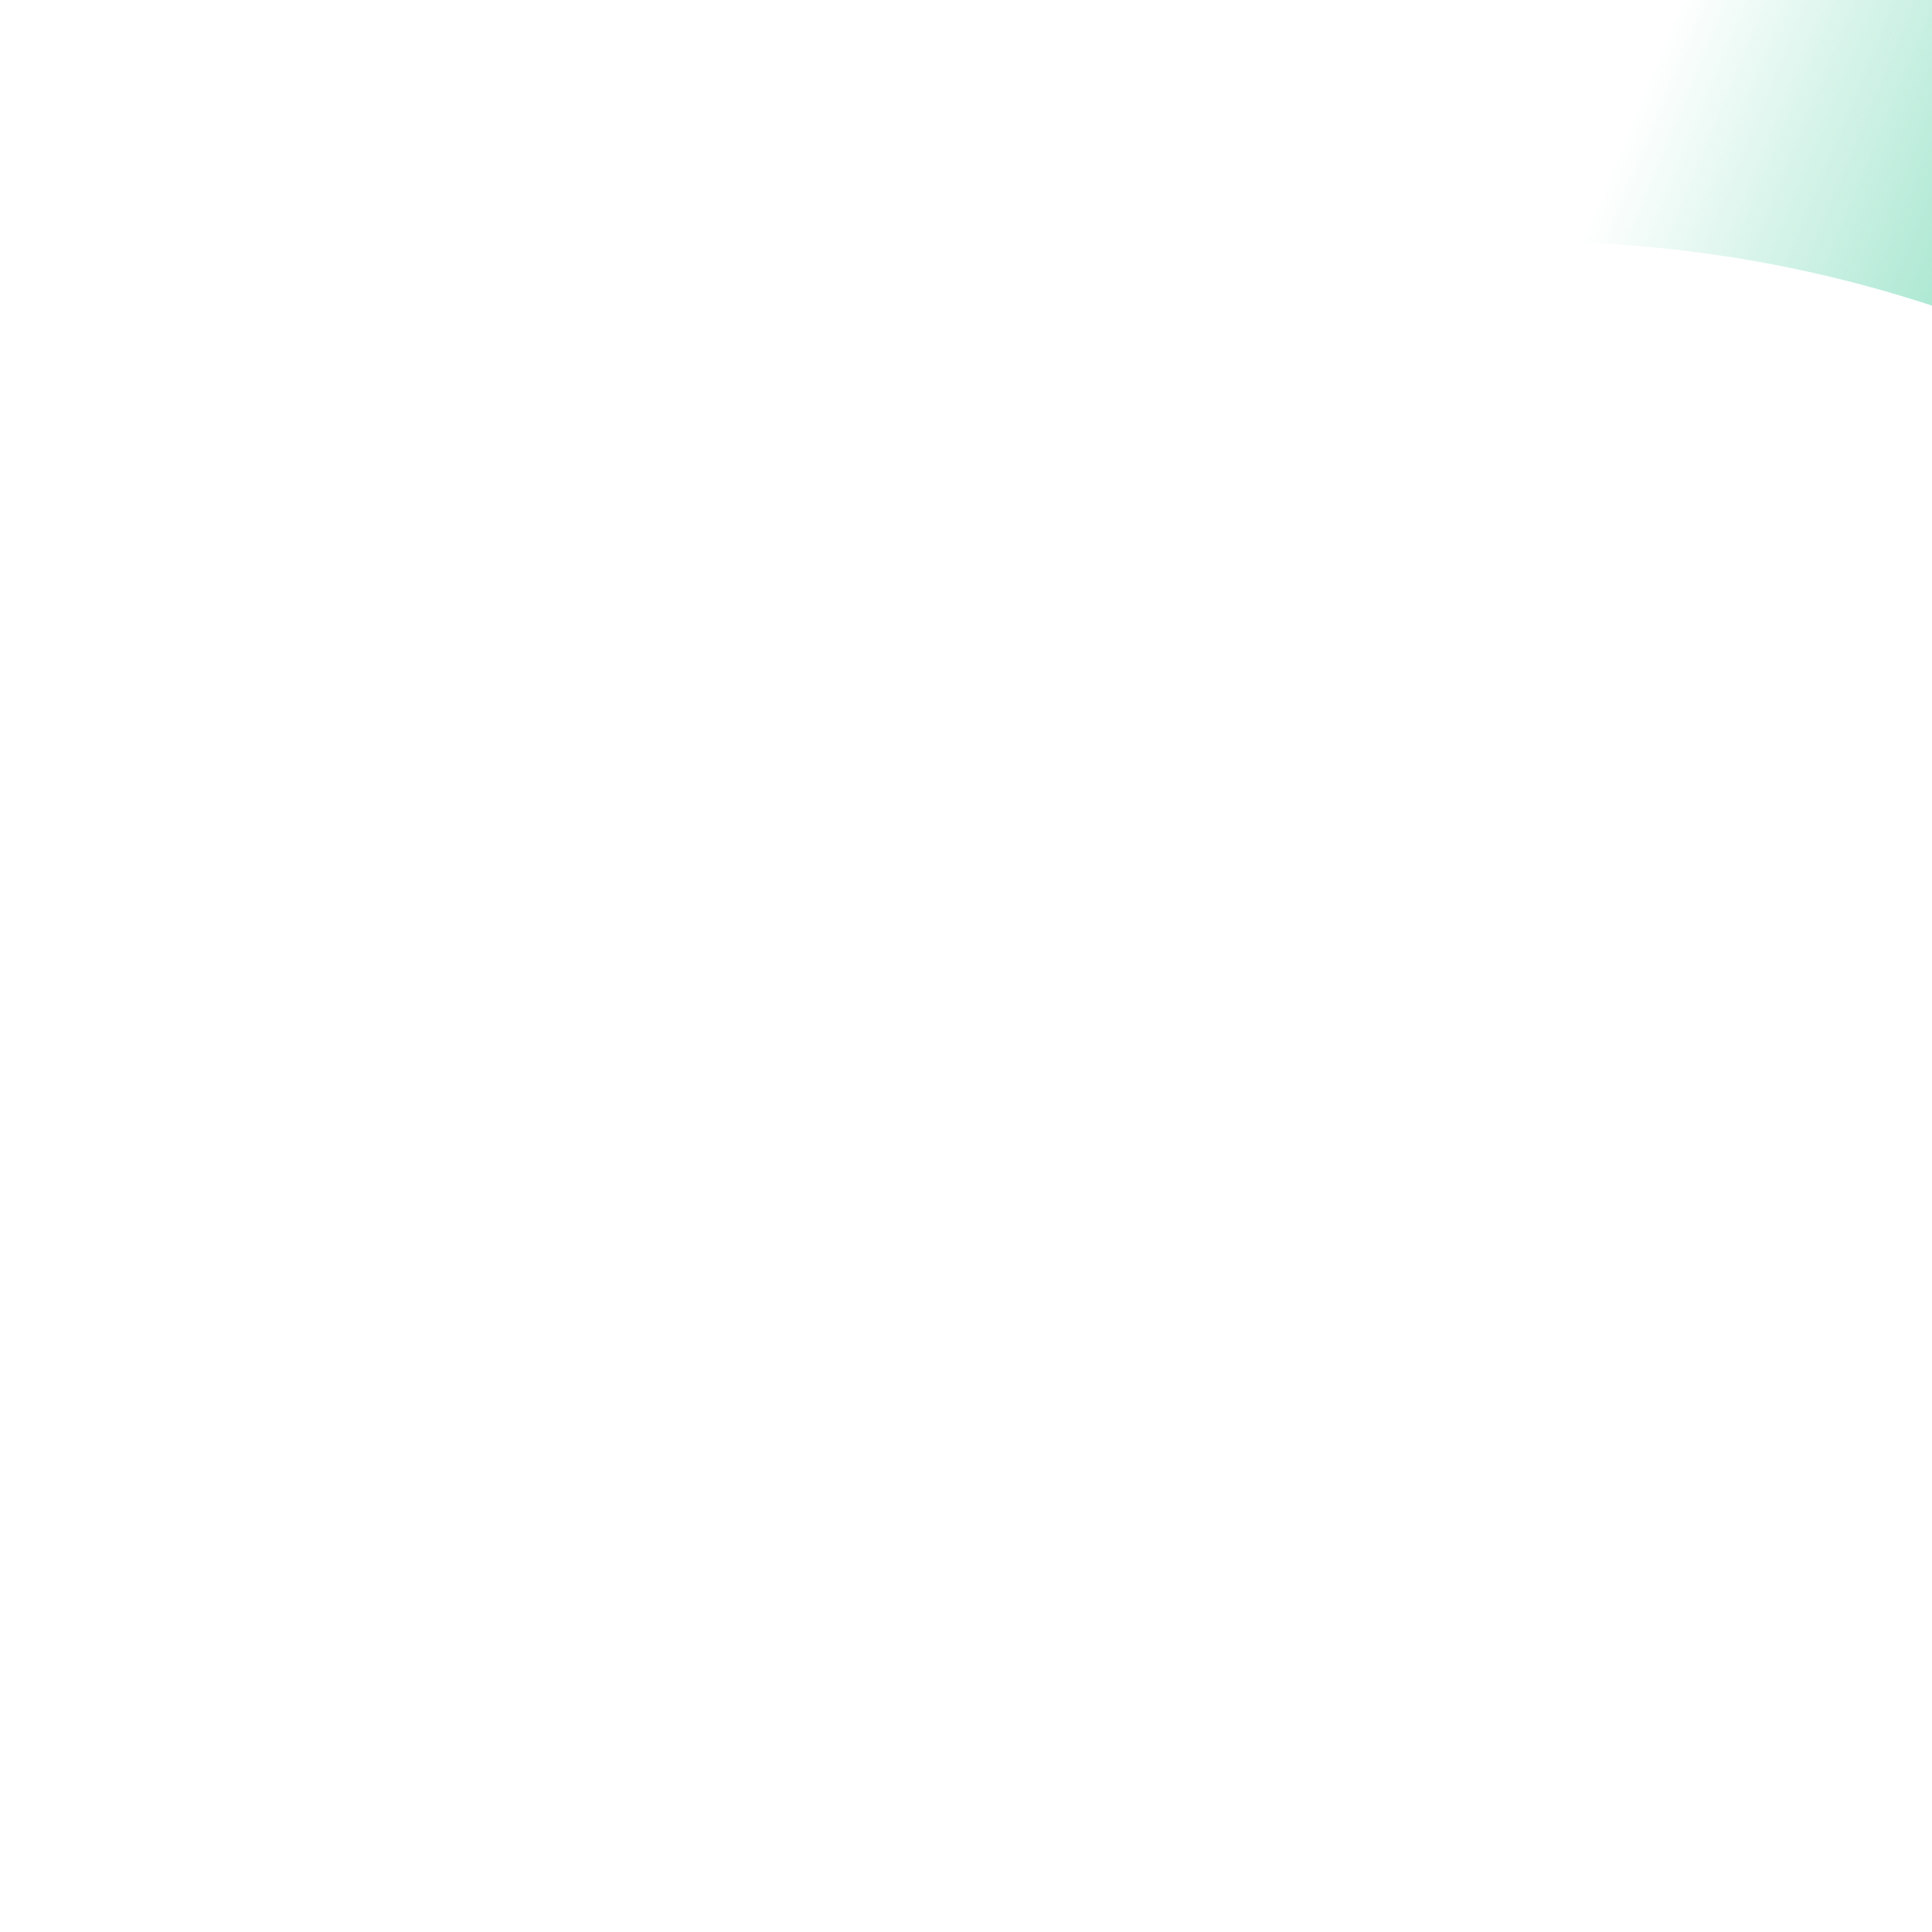
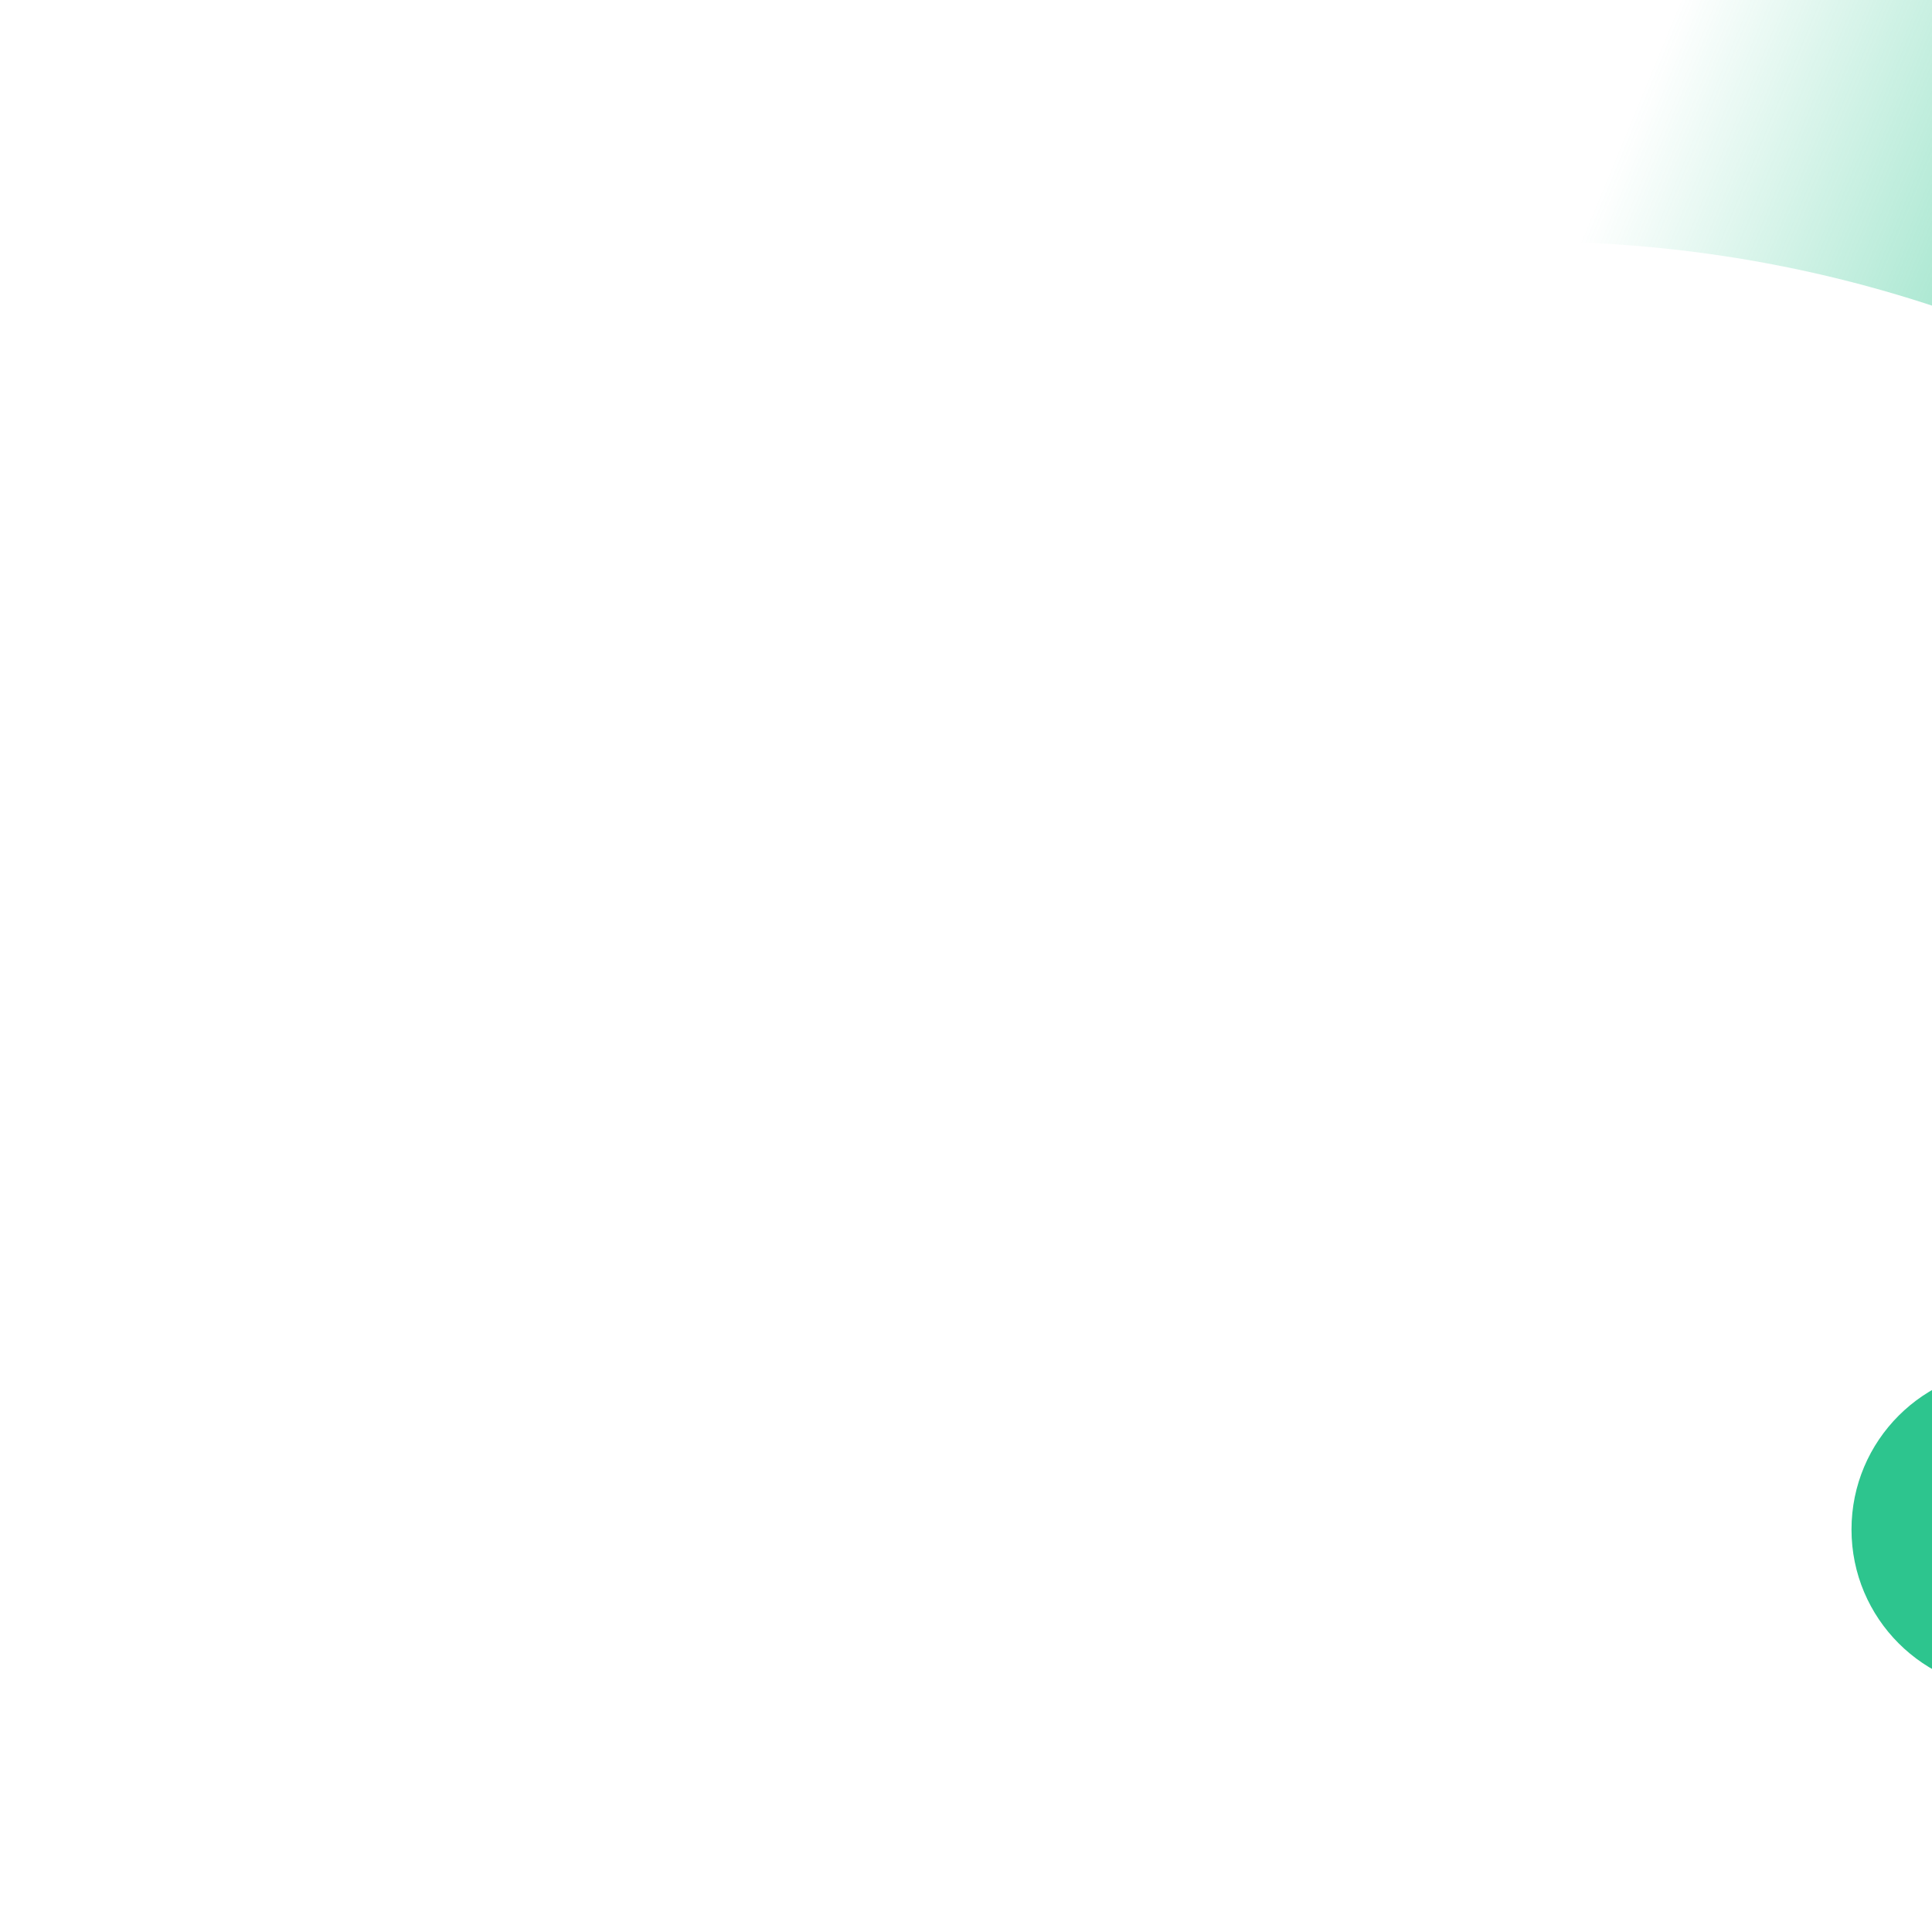
<svg xmlns="http://www.w3.org/2000/svg" width="24" height="24" viewBox="0 0 24 24">
  <defs>
    <linearGradient x1="8.042%" y1="0%" x2="65.682%" y2="23.865%" id="a">
      <stop stop-color="#2DC58E" stop-opacity="0" offset="0%" />
      <stop stop-color="#2DC58E" stop-opacity=".631" offset="63.146%" />
      <stop stop-color="#2DC58E" offset="100%" />
    </linearGradient>
  </defs>
  <g fill="none" fill-rule="evenodd">
    <g transform="translate(1 1)">
      <path d="M36 18c0-9.94-8.06-18-18-18" id="Oval-2" stroke="url(#a)" stroke-width="4">
        <animateTransform attributeName="transform" type="rotate" from="0 18 18" to="360 18 18" dur="0.9s" repeatCount="indefinite" />
      </path>
-       <circle fill="#2DC58E" cx="36" cy="18" r="2">
+       <circle fill="#2DC58E" cx="24" cy="18" r="2">
        <animateTransform attributeName="transform" type="rotate" from="0 18 18" to="360 18 18" dur="0.9s" repeatCount="indefinite" />
      </circle>
    </g>
  </g>
</svg>
